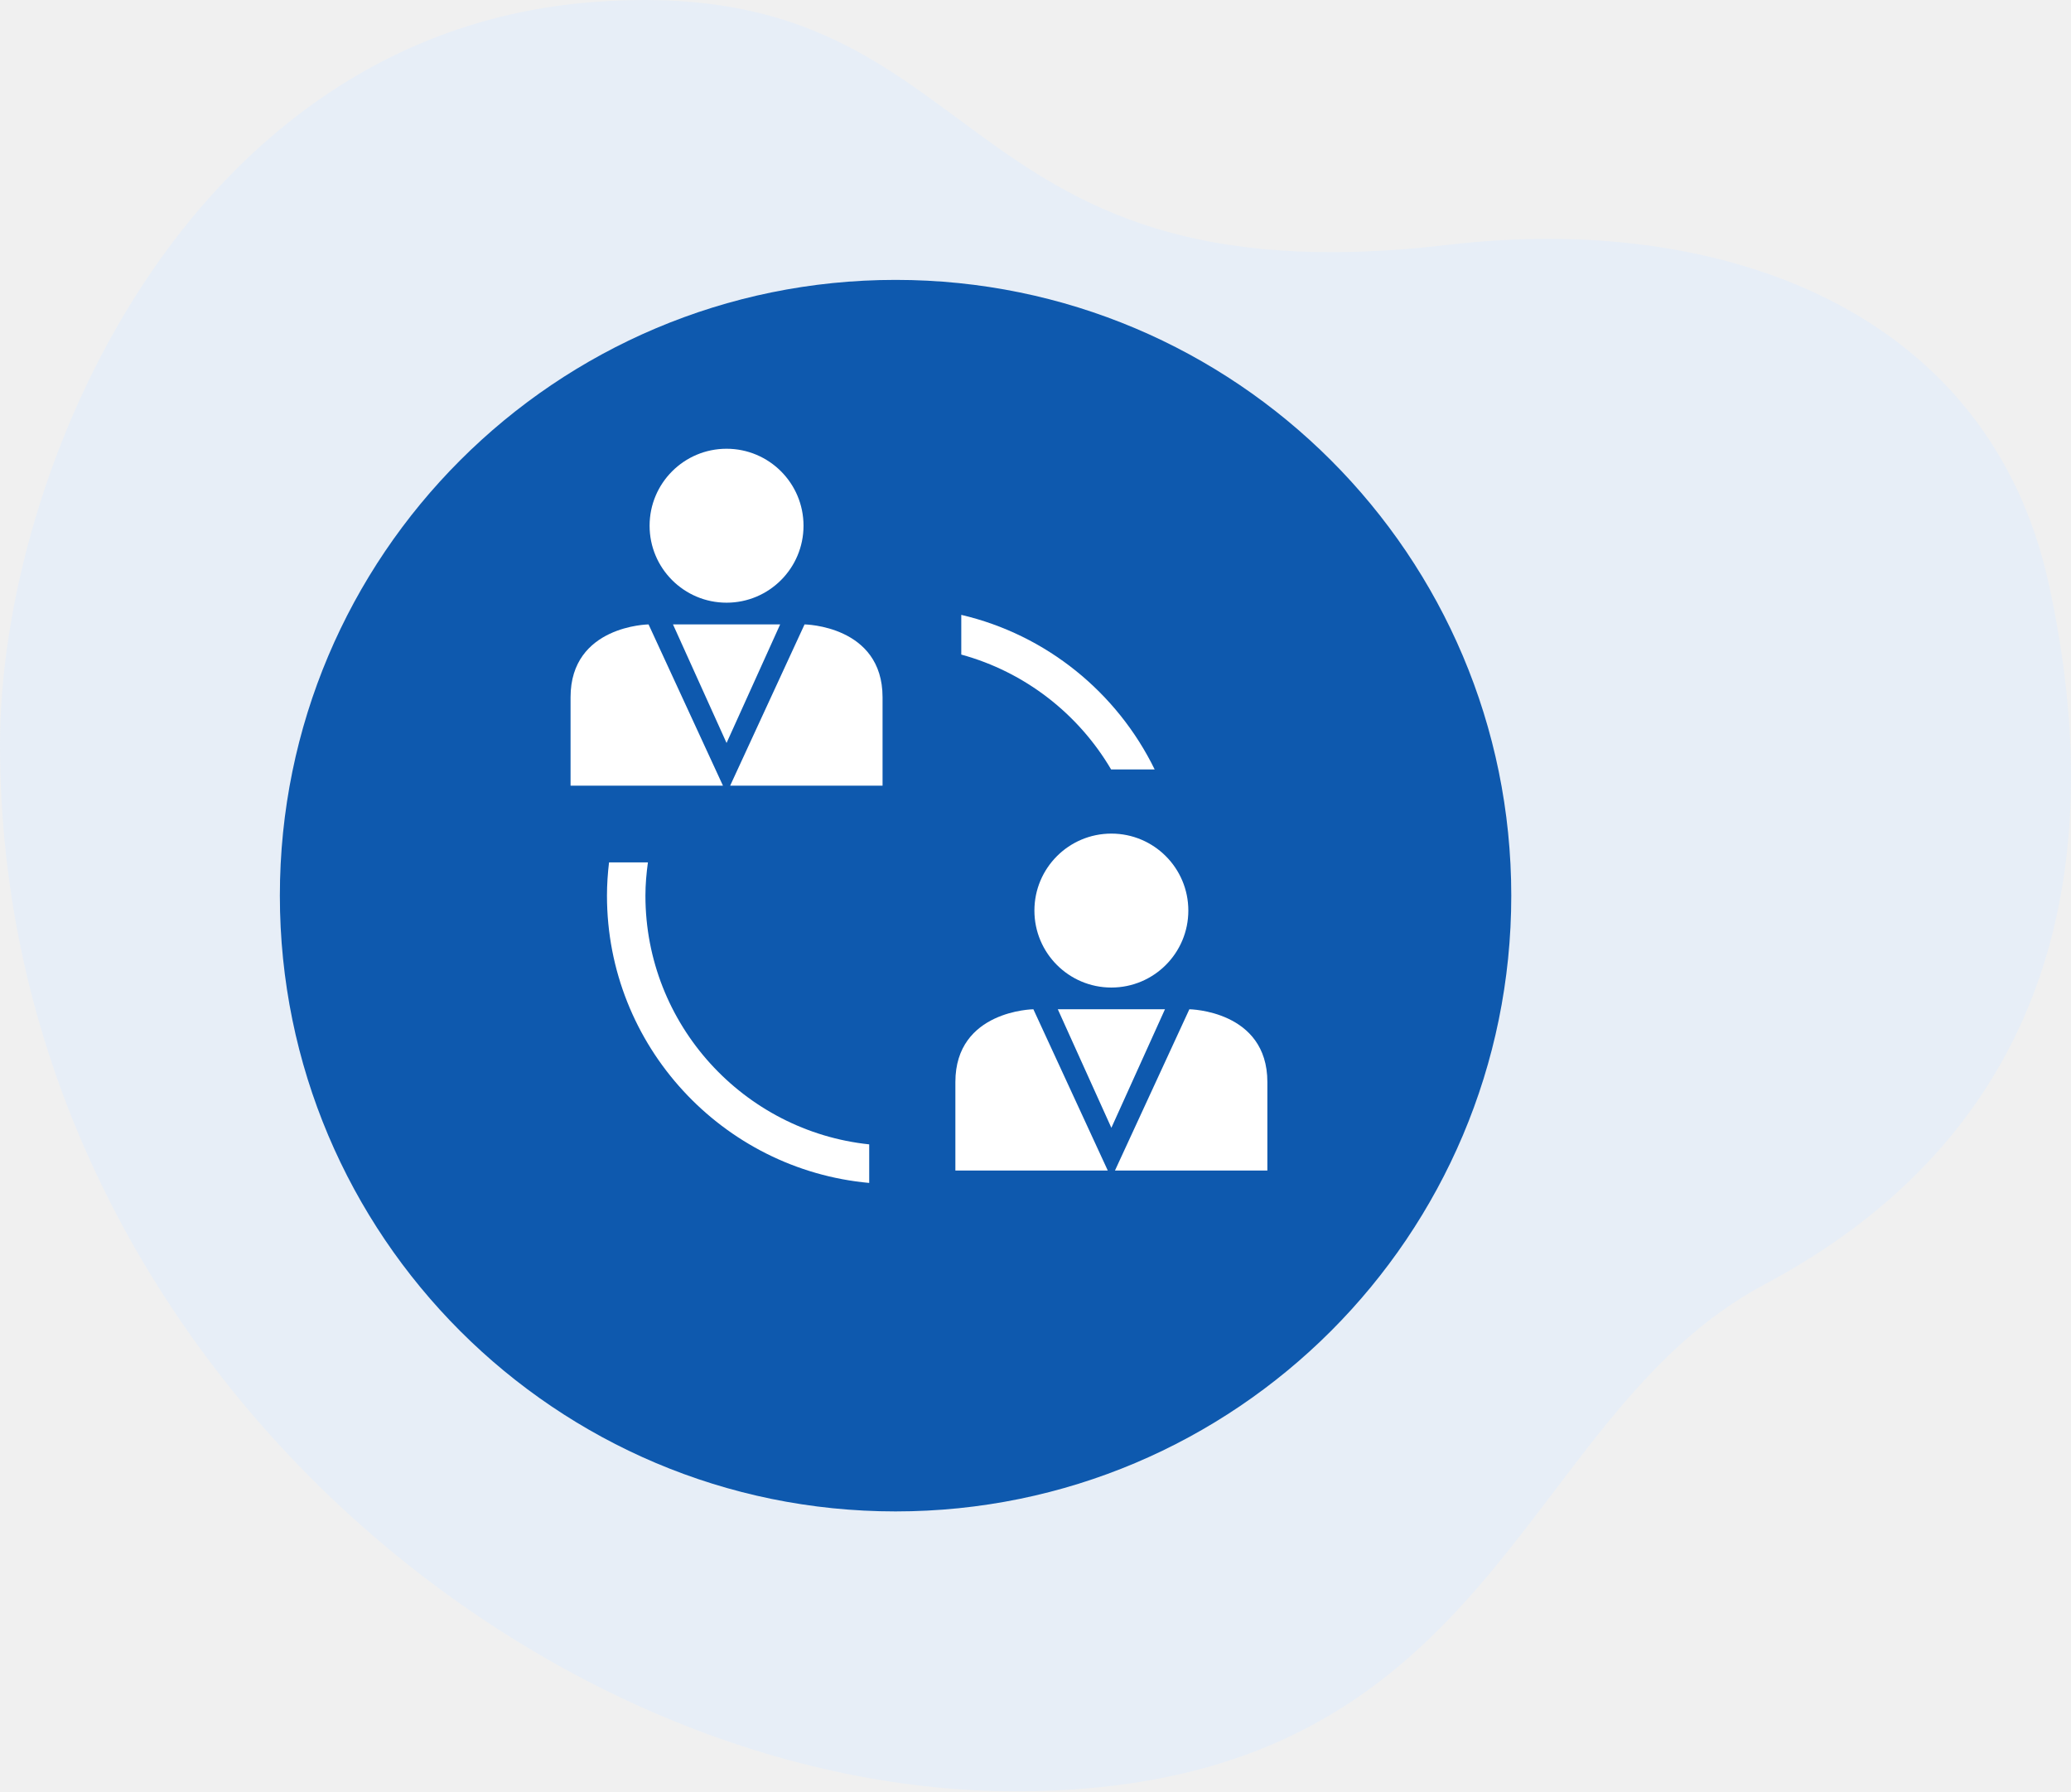
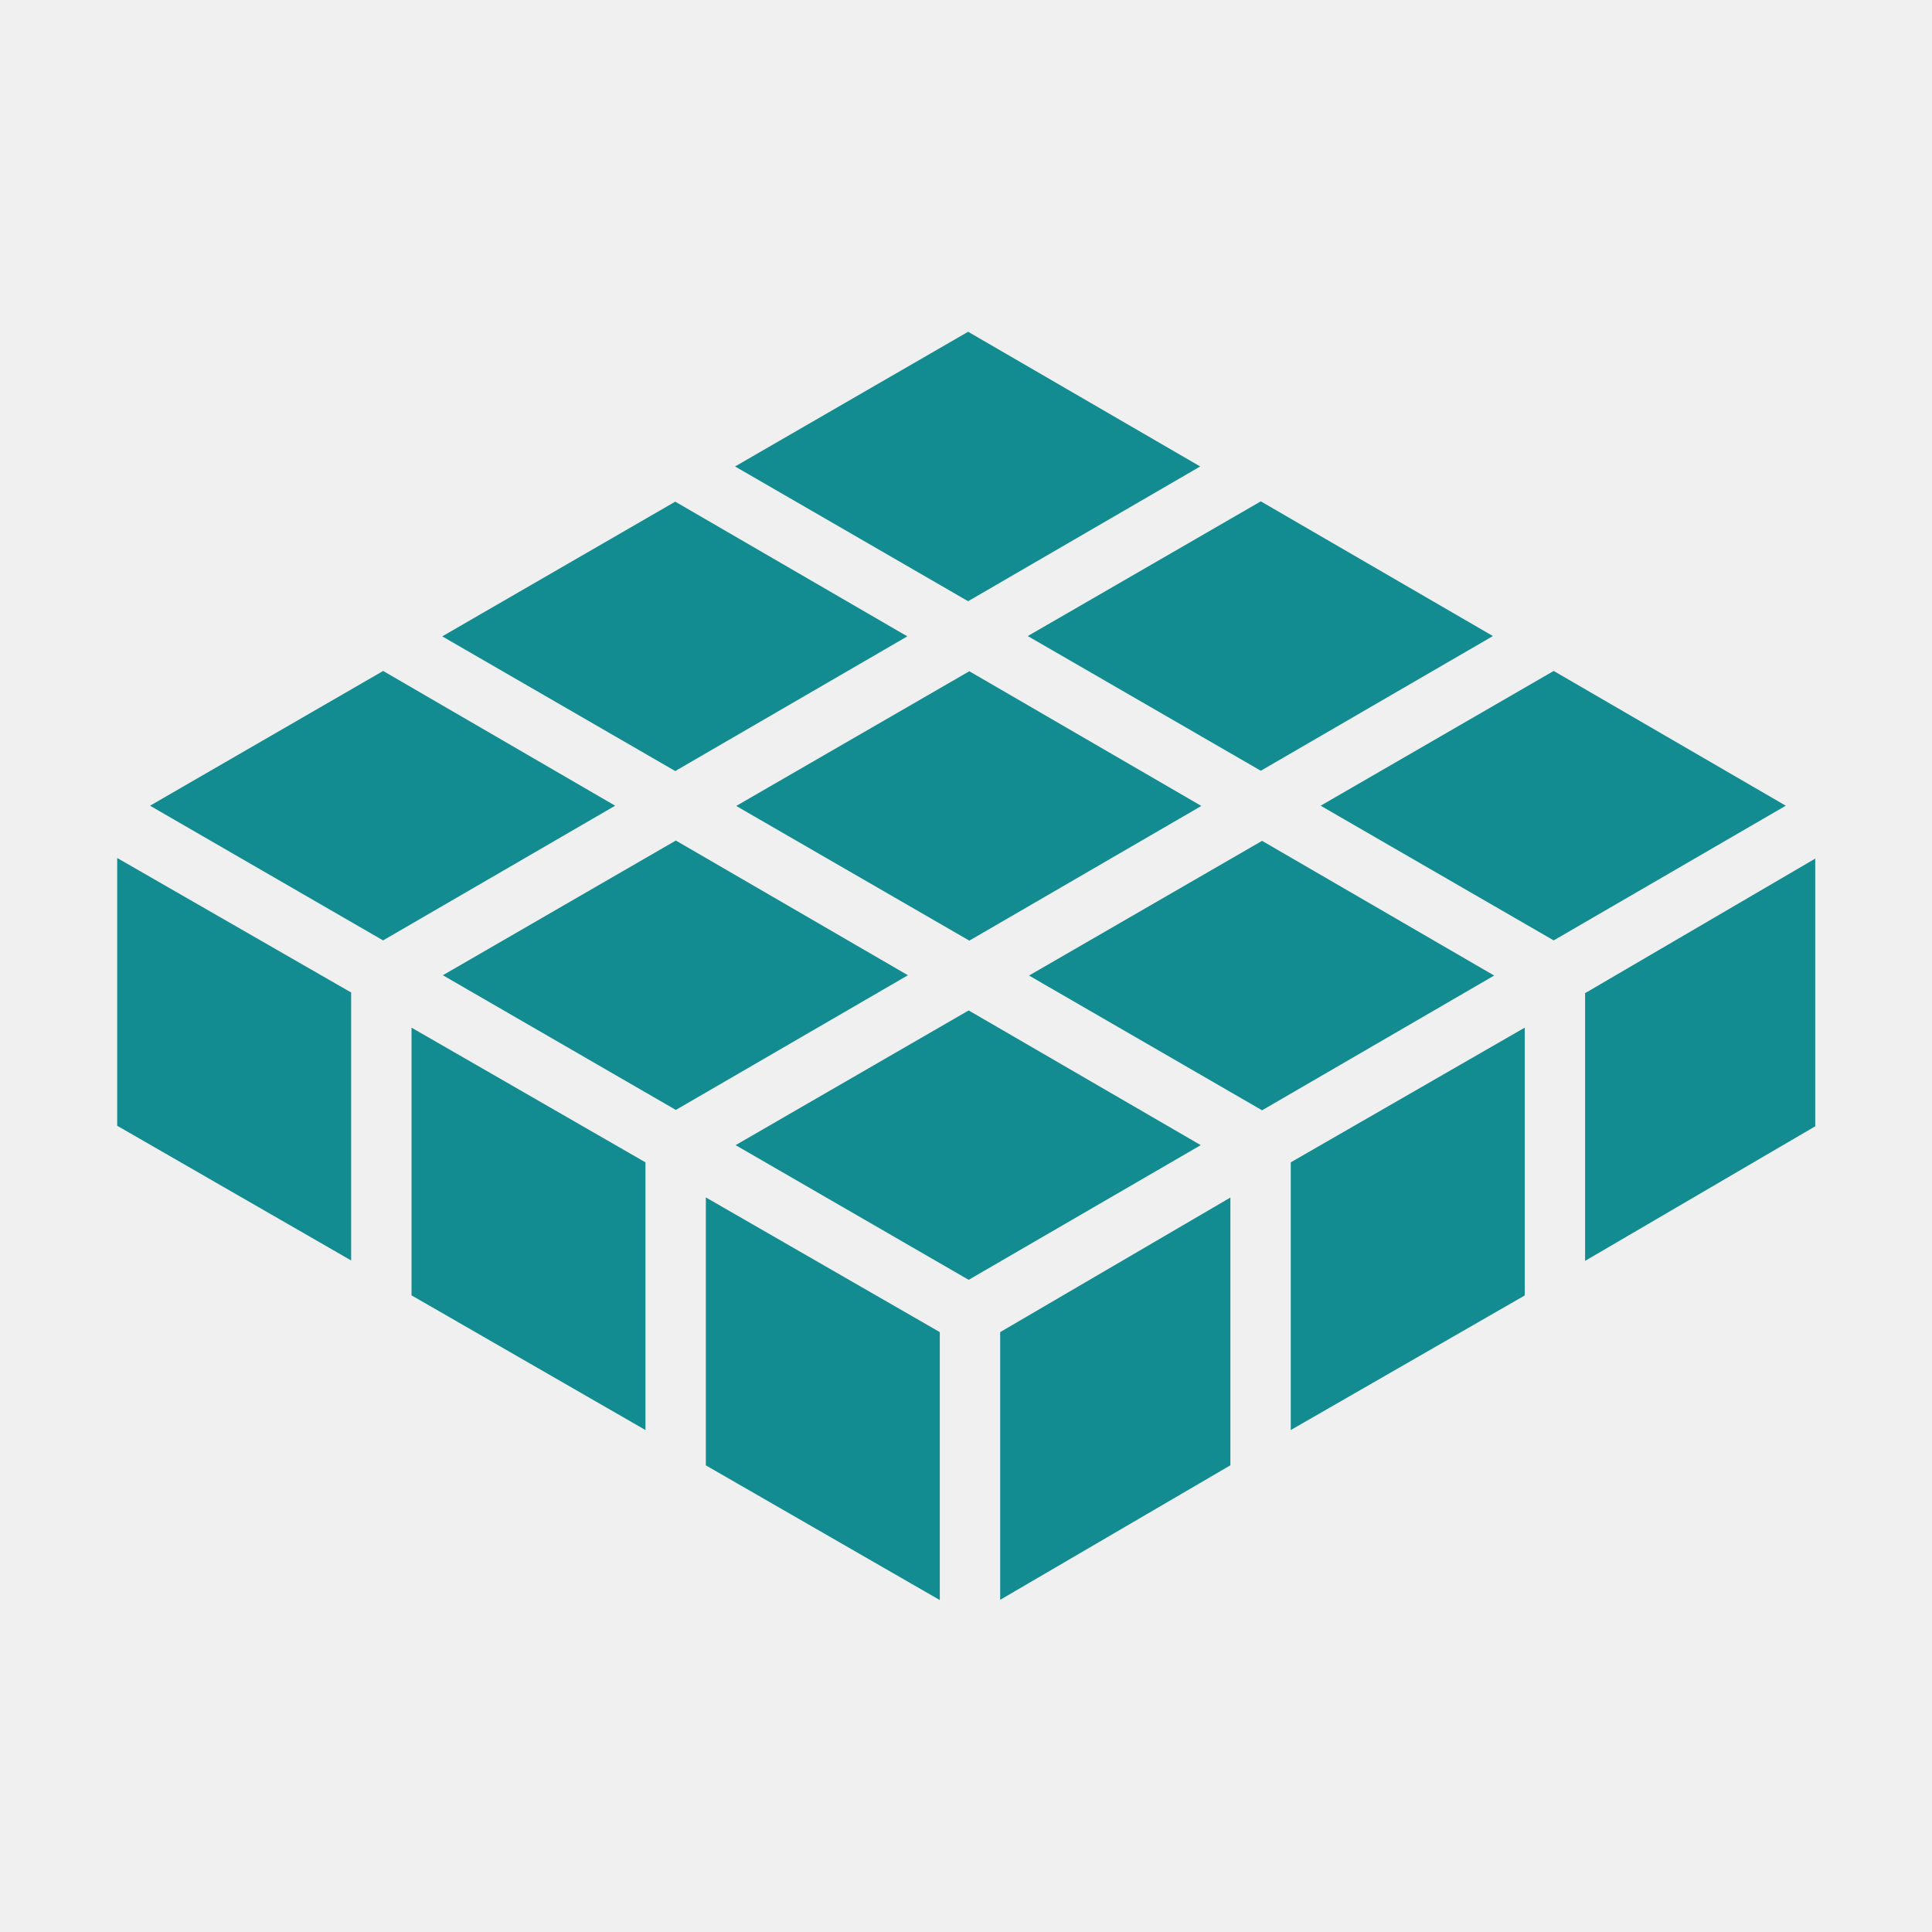
- <svg xmlns="http://www.w3.org/2000/svg" width="74" height="64" viewBox="0 0 74 64" fill="none">
-   <path d="M0 26.601C0 48.089 19.029 64 36.289 64C53.549 64 54.112 50.648 63.047 45.892C73.763 40.188 75.284 30.298 73.199 20.831C71.059 11.11 61.583 7.588 51.755 8.747C33.366 10.915 35.624 -1.068 21.14 0.077C6.657 1.223 0 16.861 0 26.601Z" fill="#E7EEF7" />
-   <g clip-path="url(#clip0_1115_7164)">
-     <path d="M32 54C44.15 54 54 44.15 54 32C54 19.85 44.15 10 32 10C19.85 10 10 19.85 10 32C10 44.15 19.85 54 32 54Z" fill="#0E59AE" />
-     <path d="M25.961 21.533C27.48 21.533 28.711 20.302 28.711 18.783C28.711 17.264 27.48 16.033 25.961 16.033C24.442 16.033 23.211 17.264 23.211 18.783C23.211 20.302 24.442 21.533 25.961 21.533Z" fill="white" />
-     <path d="M25.832 28.07L23.174 22.309C23.174 22.309 20.387 22.346 20.387 24.91C20.387 27.474 20.387 28.07 20.387 28.07C20.387 28.07 25.85 28.07 25.832 28.07Z" fill="white" />
-     <path d="M26.09 28.07L28.748 22.309C28.748 22.309 31.535 22.346 31.535 24.91C31.535 27.474 31.535 28.07 31.535 28.07C31.535 28.07 26.072 28.07 26.09 28.07Z" fill="white" />
-     <path d="M25.961 22.309H24.047L25.961 26.545L27.876 22.309H25.961Z" fill="white" />
-     <path d="M39.711 35.283C41.23 35.283 42.461 34.052 42.461 32.533C42.461 31.014 41.23 29.783 39.711 29.783C38.192 29.783 36.961 31.014 36.961 32.533C36.961 34.052 38.192 35.283 39.711 35.283Z" fill="white" />
-     <path d="M39.582 41.82L36.924 36.059C36.924 36.059 34.137 36.096 34.137 38.66C34.137 41.224 34.137 41.82 34.137 41.82C34.137 41.82 39.6 41.82 39.582 41.82Z" fill="white" />
-     <path d="M39.84 41.82L42.498 36.059C42.498 36.059 45.285 36.096 45.285 38.66C45.285 41.224 45.285 41.82 45.285 41.82C45.285 41.82 39.822 41.82 39.84 41.82Z" fill="white" />
-     <path d="M39.711 36.059H37.797L39.711 40.295L41.626 36.059H39.711Z" fill="white" />
-     <path d="M34.348 21.968V23.387C36.622 24.008 38.533 25.503 39.702 27.491H41.258C39.915 24.742 37.392 22.68 34.348 21.968Z" fill="white" />
-     <path d="M23.062 32C23.062 31.595 23.098 31.202 23.151 30.811H21.762C21.716 31.202 21.688 31.598 21.688 32C21.688 37.367 25.811 41.787 31.058 42.264V40.886C26.572 40.414 23.062 36.61 23.062 32Z" fill="white" />
-   </g>
-   <defs>
-     <clipPath id="clip0_1115_7164">
-       <rect width="44" height="44" fill="white" transform="translate(10 10)" />
-     </clipPath>
-   </defs>
+ <svg xmlns="http://www.w3.org/2000/svg" width="32" height="32" viewBox="0 0 32 32" fill="none">
+   <path d="M19.879 7.726L16.035 9.958L12.175 7.726L16.035 5.495L19.879 7.726ZM25.734 11.113L21.874 13.345L25.734 15.576L29.578 13.345L25.734 11.113ZM7.335 16.153L11.194 18.384L15.038 16.153L11.194 13.922L7.335 16.153ZM16.055 11.118L12.194 13.349L16.055 15.58L19.898 13.349L16.055 11.118ZM1.941 18.646L5.816 20.877V16.439L1.941 14.211V18.649V18.646ZM25.254 17.021L21.379 19.252V23.686L25.254 21.457V17.021ZM11.184 8.309L7.325 10.54L11.184 12.771L15.028 10.54L11.184 8.309ZM6.816 21.455L10.691 23.686V19.252L6.816 17.021V21.459V21.455ZM20.904 13.927L17.044 16.158L20.904 18.39L24.748 16.158L20.904 13.927ZM15.566 22.064L11.691 19.833V24.271L15.566 26.502V22.064ZM20.379 19.835L16.566 22.064V26.498L20.379 24.27V19.835ZM20.883 8.304L17.023 10.535L20.883 12.766L24.727 10.535L20.883 8.304ZM6.346 11.113L2.485 13.345L6.345 15.576L10.189 13.345L6.346 11.113ZM30.066 14.221L26.254 16.45V20.884L30.066 18.655V14.221ZM12.184 18.967L16.044 21.198L19.888 18.967L16.044 16.736L12.184 18.967Z" fill="#128C90" />
</svg>
